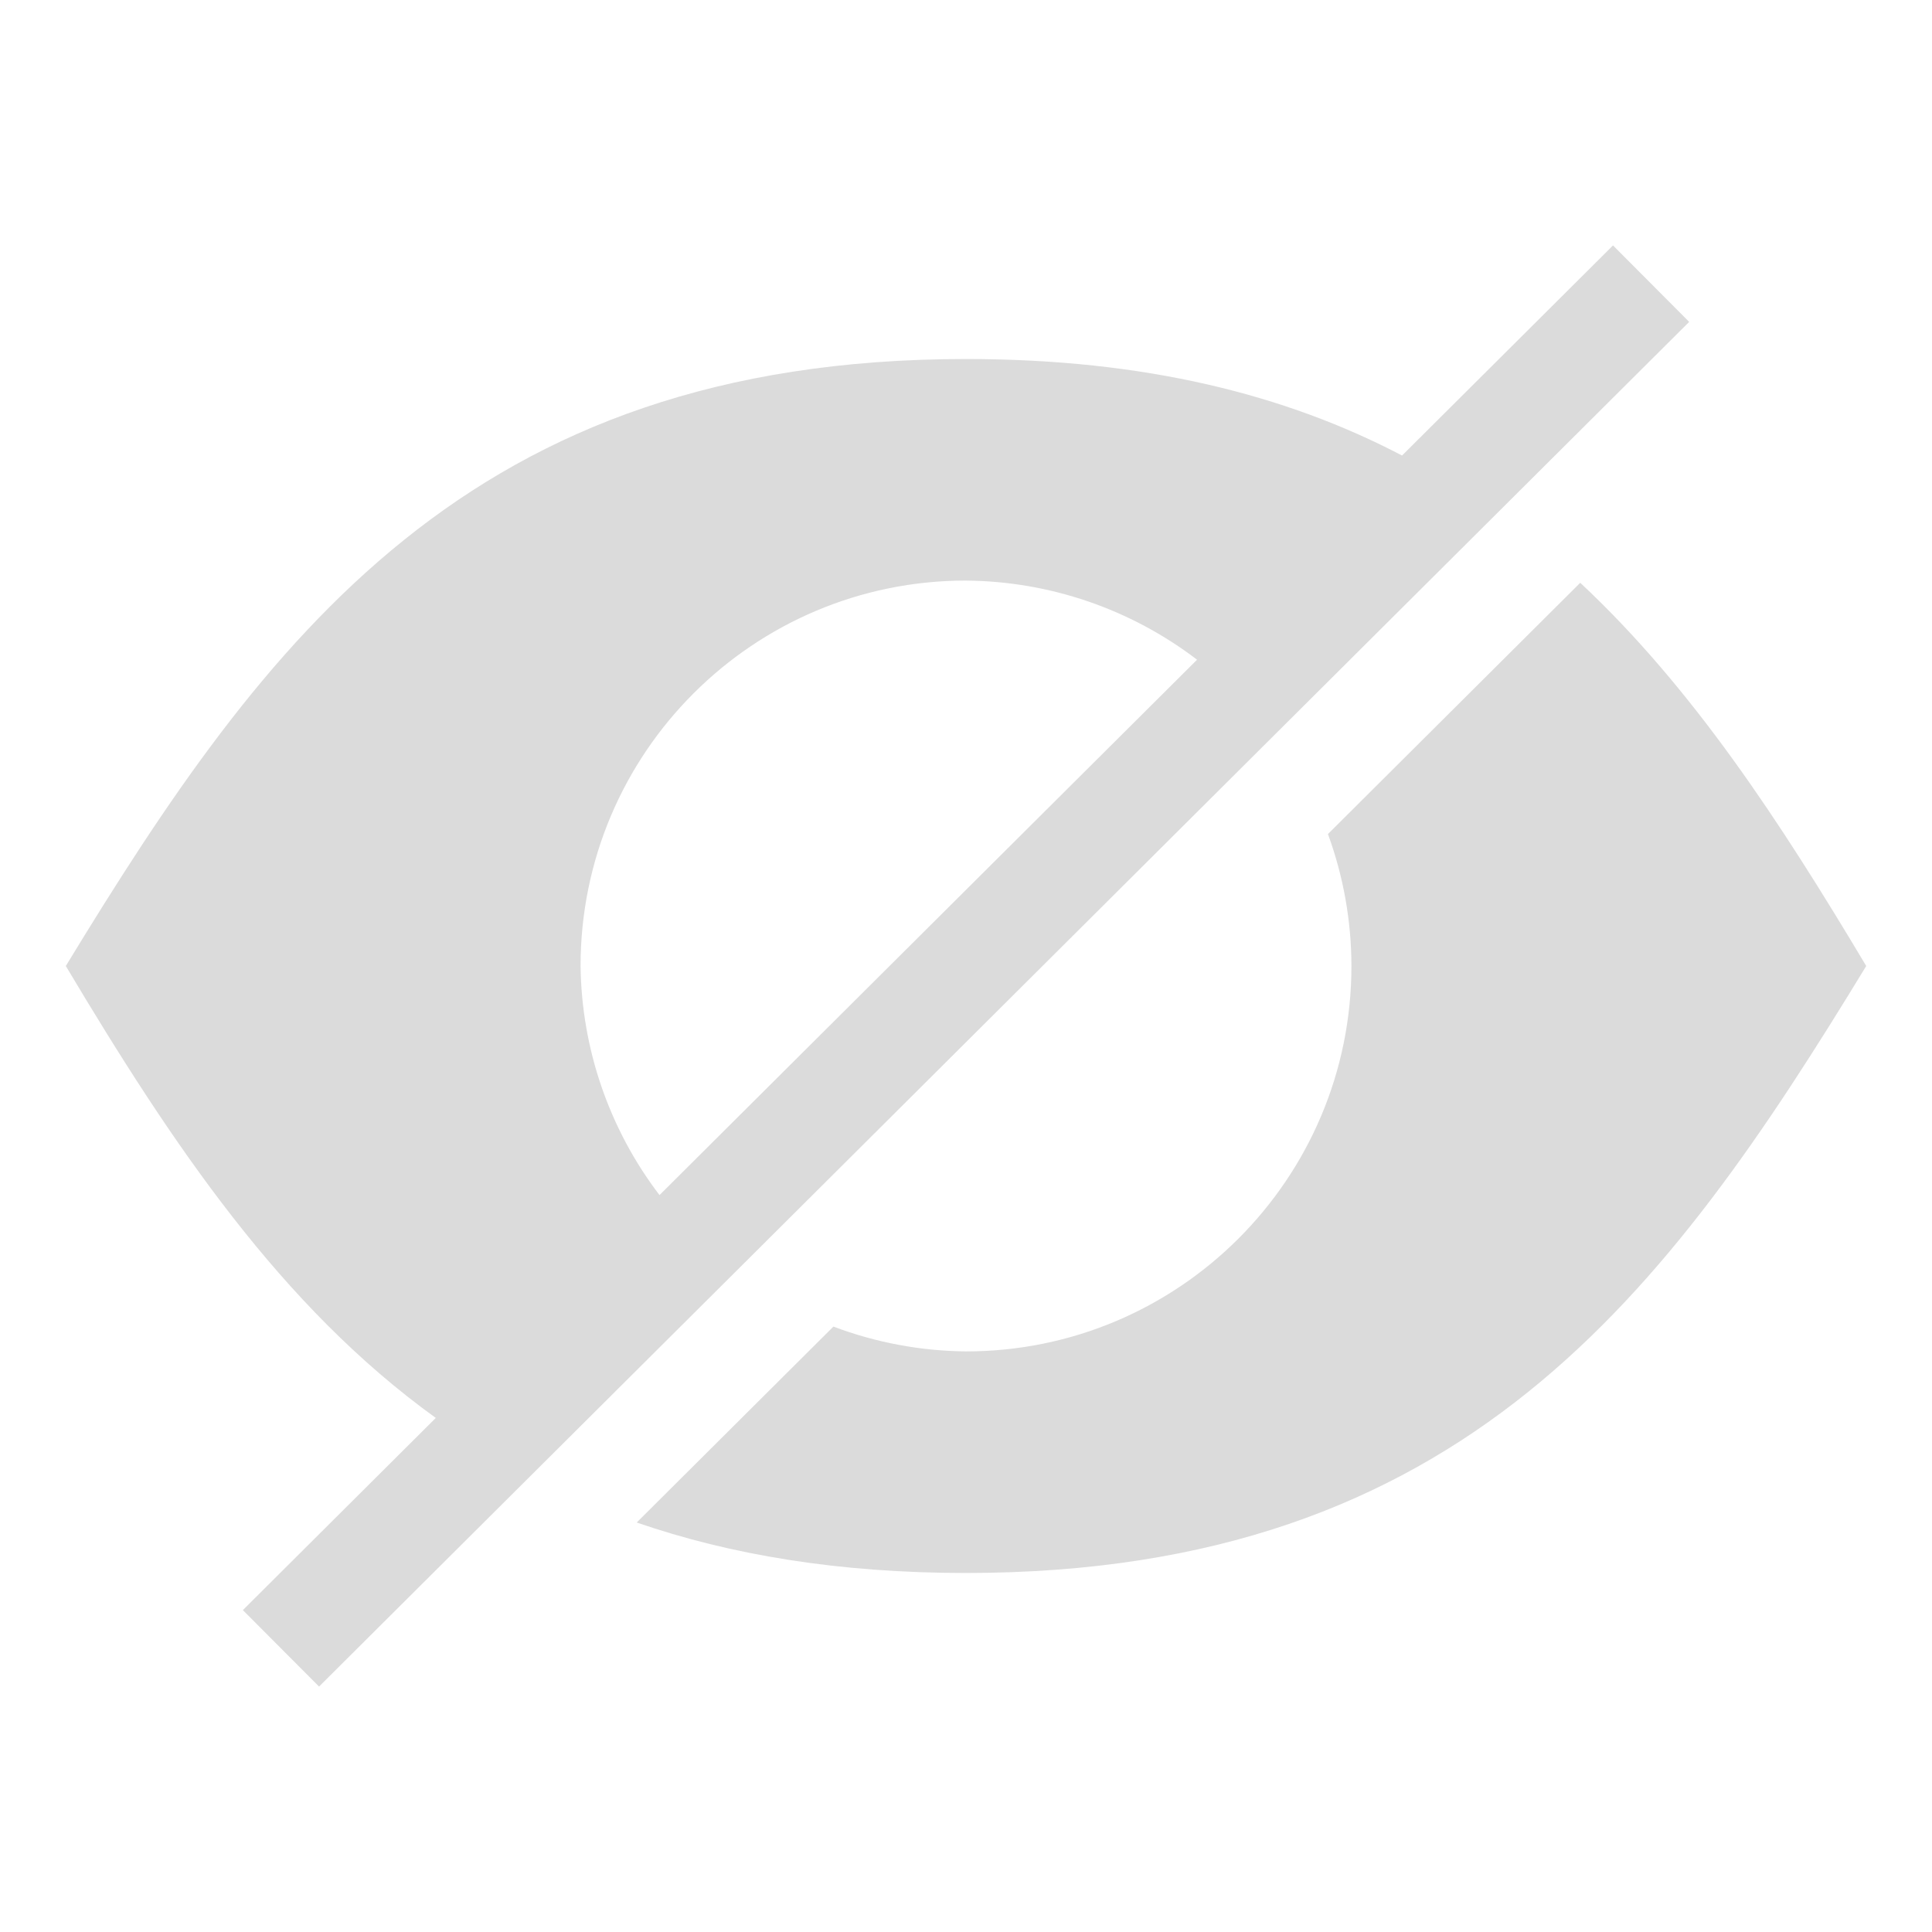
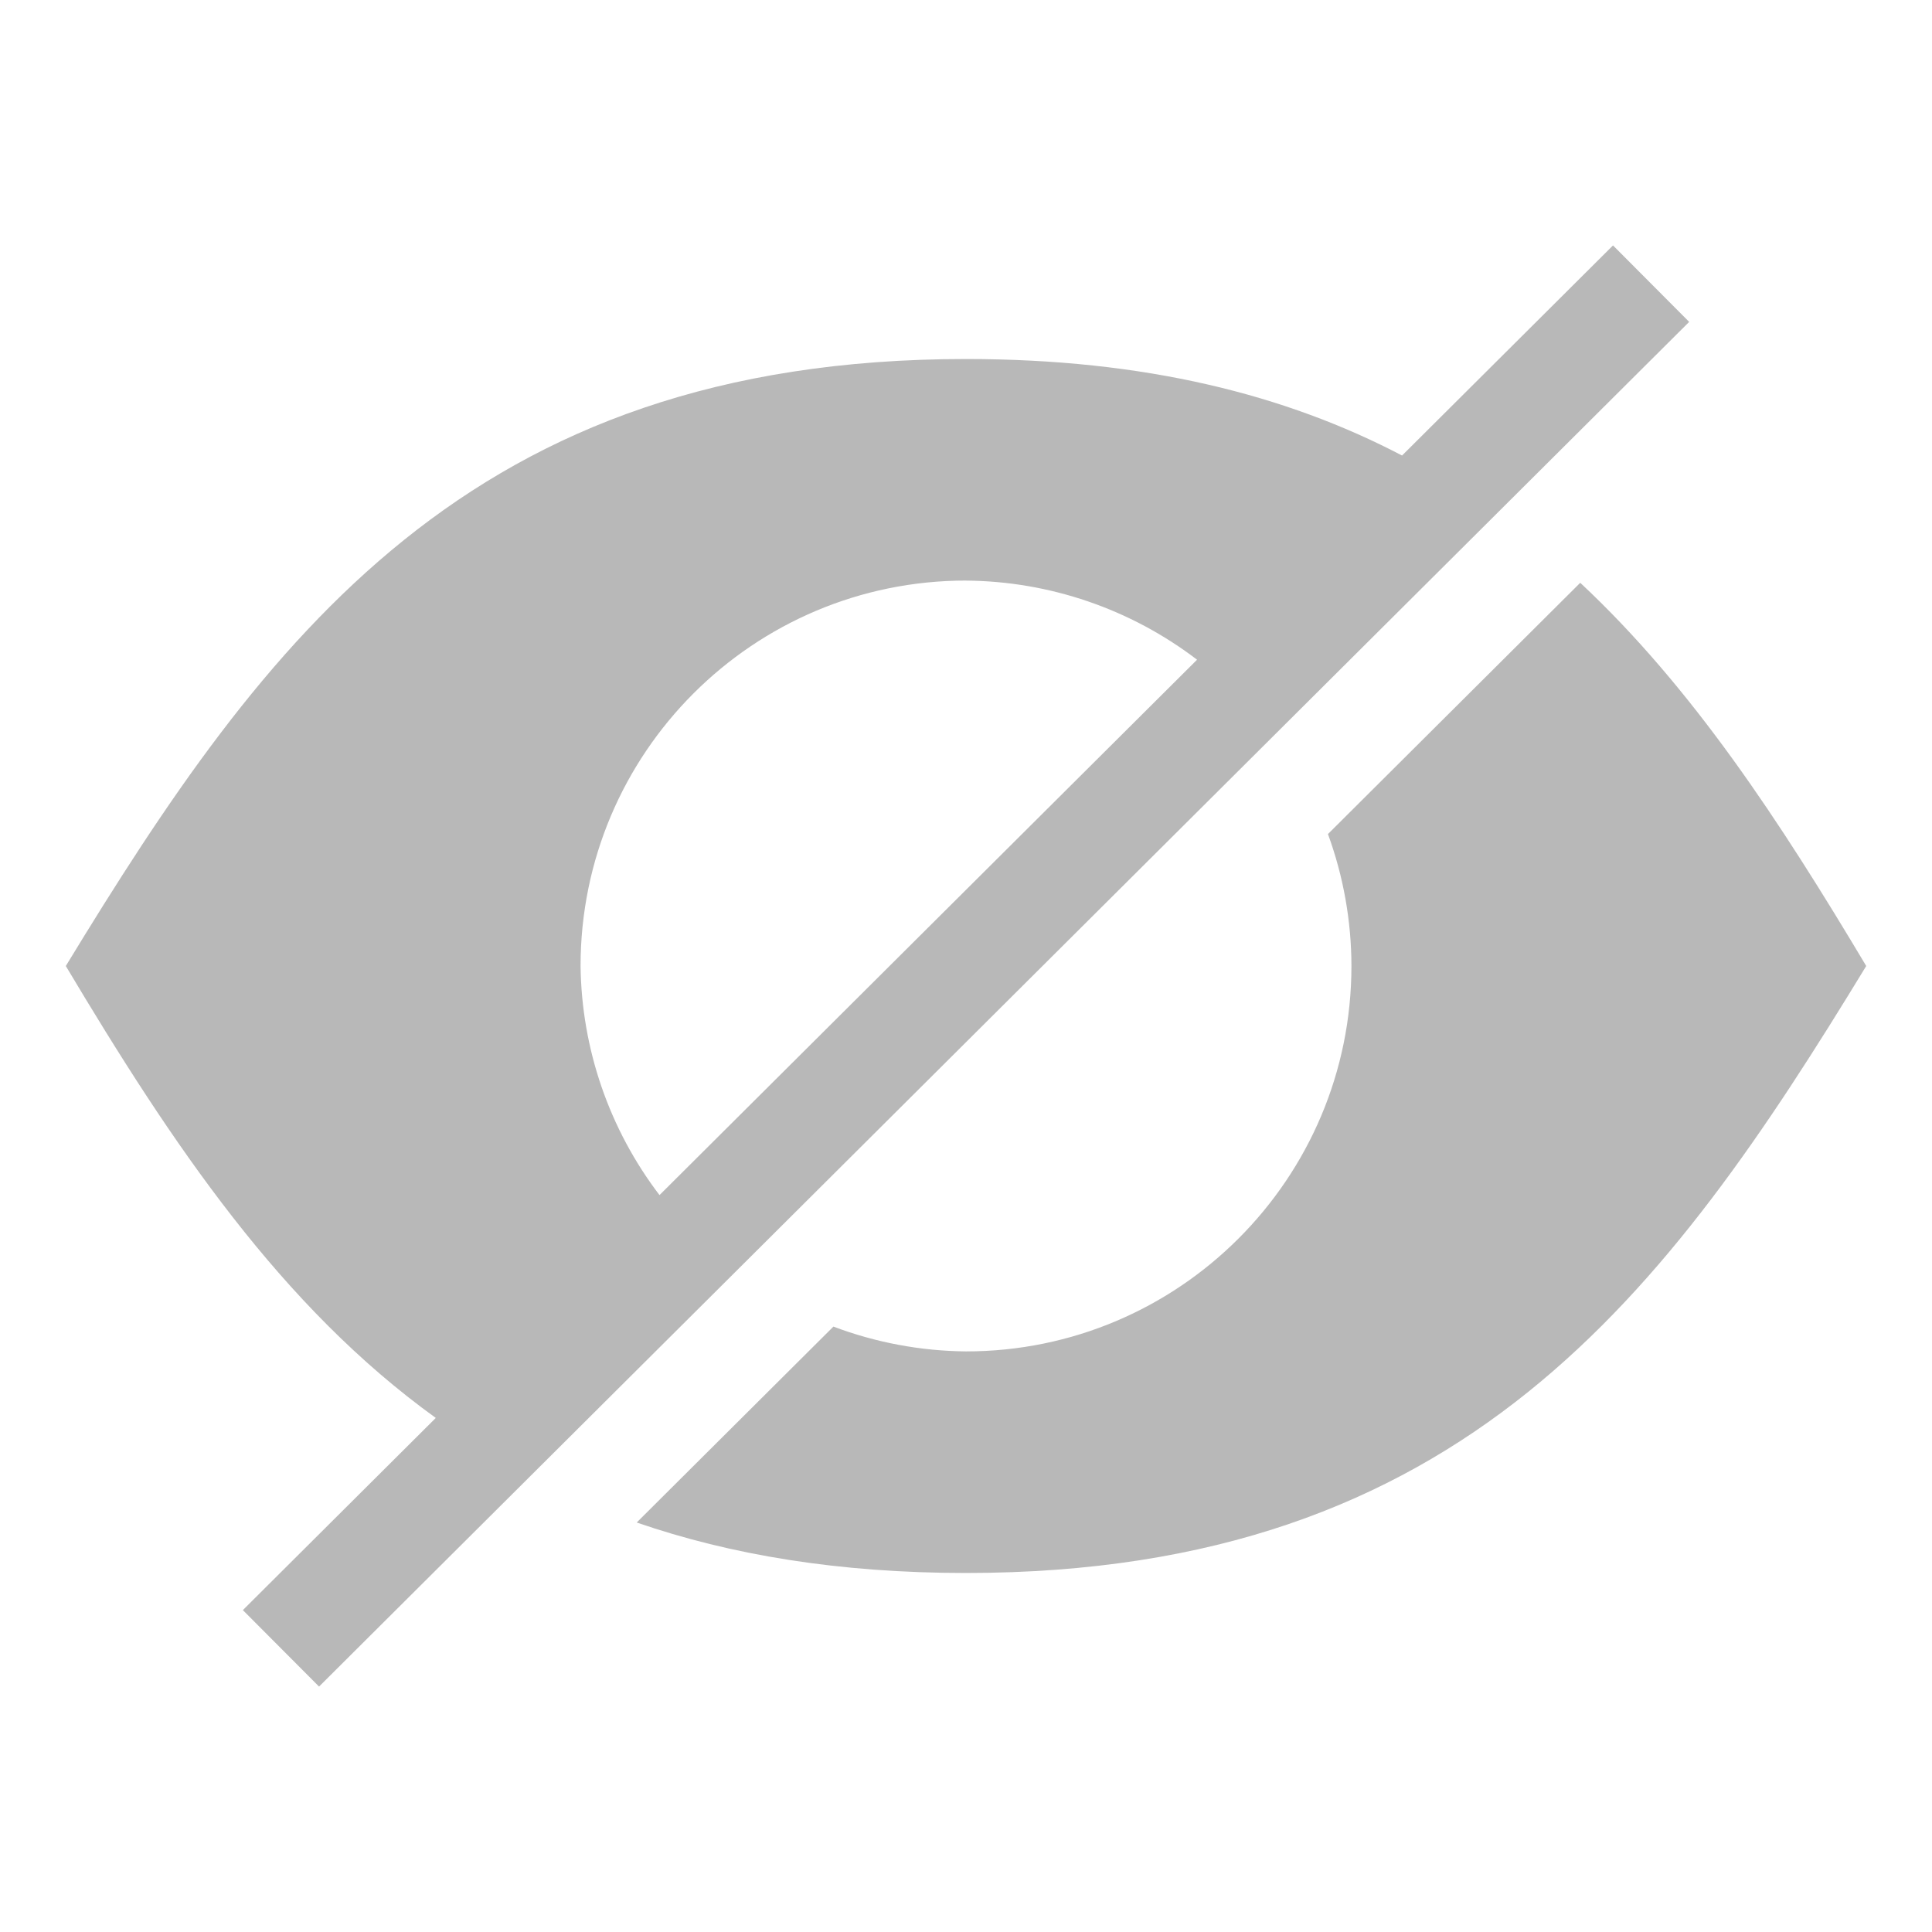
<svg xmlns="http://www.w3.org/2000/svg" width="64" height="64" version="1.1" viewBox="0 0 64 64">
-   <path d="m53.433 8.13-6.988 6.96c-3.857-2.018-8.521-3.197-14.444-3.197-16.47 1e-6 -23.223 9.27-29.821 20.107 3.534 5.926 7.133 11.278 12.256 14.971l-6.391 6.366 2.524 2.533 6.986-6.959 4.444-4.426 2.343-2.333 31.614-31.489zm-21.433 11.103a12.768 12.768 0 0 1 7.654 2.621l-17.807 17.735a12.768 12.768 0 0 1-2.615-7.589 12.768 12.768 0 0 1 12.767-12.768zm20.347 0.073-8.357 8.323a12.768 12.768 0 0 1 0.778 4.371 12.768 12.768 0 0 1-12.768 12.767 12.768 12.768 0 0 1-4.392-0.822l-6.516 6.49c3.107 1.072 6.688 1.672 10.908 1.672 16.47 2e-6 23.223-9.27 29.821-20.107-2.86-4.796-5.758-9.222-9.474-12.695z" fill="hsl(0deg, 0%, 86%)" />
+   <path d="m53.433 8.13-6.988 6.96c-3.857-2.018-8.521-3.197-14.444-3.197-16.47 1e-6 -23.223 9.27-29.821 20.107 3.534 5.926 7.133 11.278 12.256 14.971l-6.391 6.366 2.524 2.533 6.986-6.959 4.444-4.426 2.343-2.333 31.614-31.489zm-21.433 11.103a12.768 12.768 0 0 1 7.654 2.621l-17.807 17.735a12.768 12.768 0 0 1-2.615-7.589 12.768 12.768 0 0 1 12.767-12.768zm20.347 0.073-8.357 8.323a12.768 12.768 0 0 1 0.778 4.371 12.768 12.768 0 0 1-12.768 12.767 12.768 12.768 0 0 1-4.392-0.822l-6.516 6.49c3.107 1.072 6.688 1.672 10.908 1.672 16.47 2e-6 23.223-9.27 29.821-20.107-2.86-4.796-5.758-9.222-9.474-12.695z" fill="hsl(0deg, 0%, 72%)" />
</svg>
